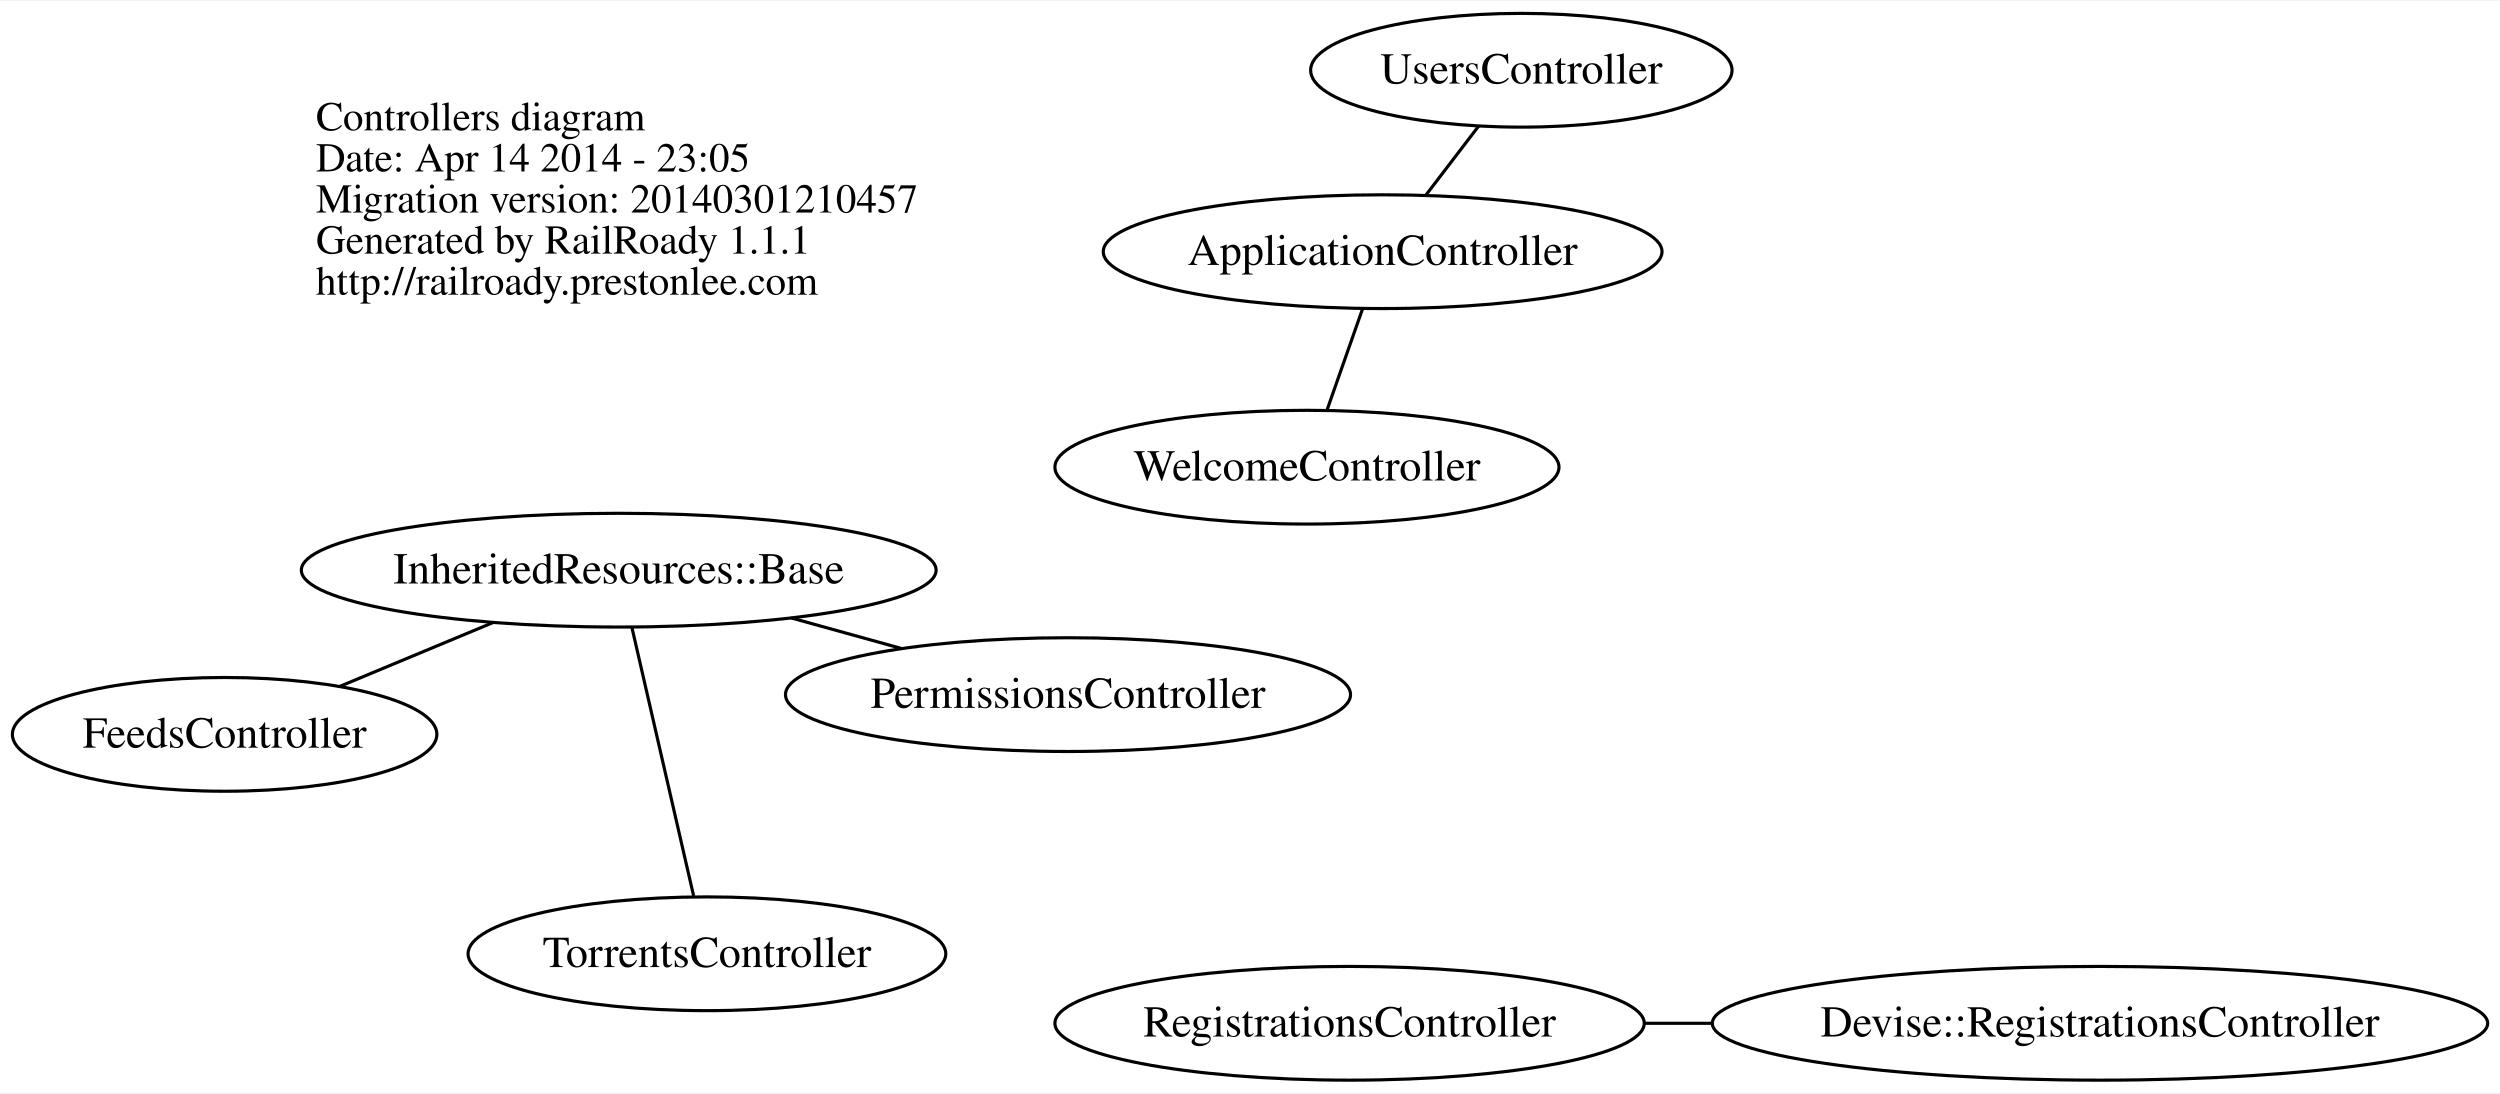
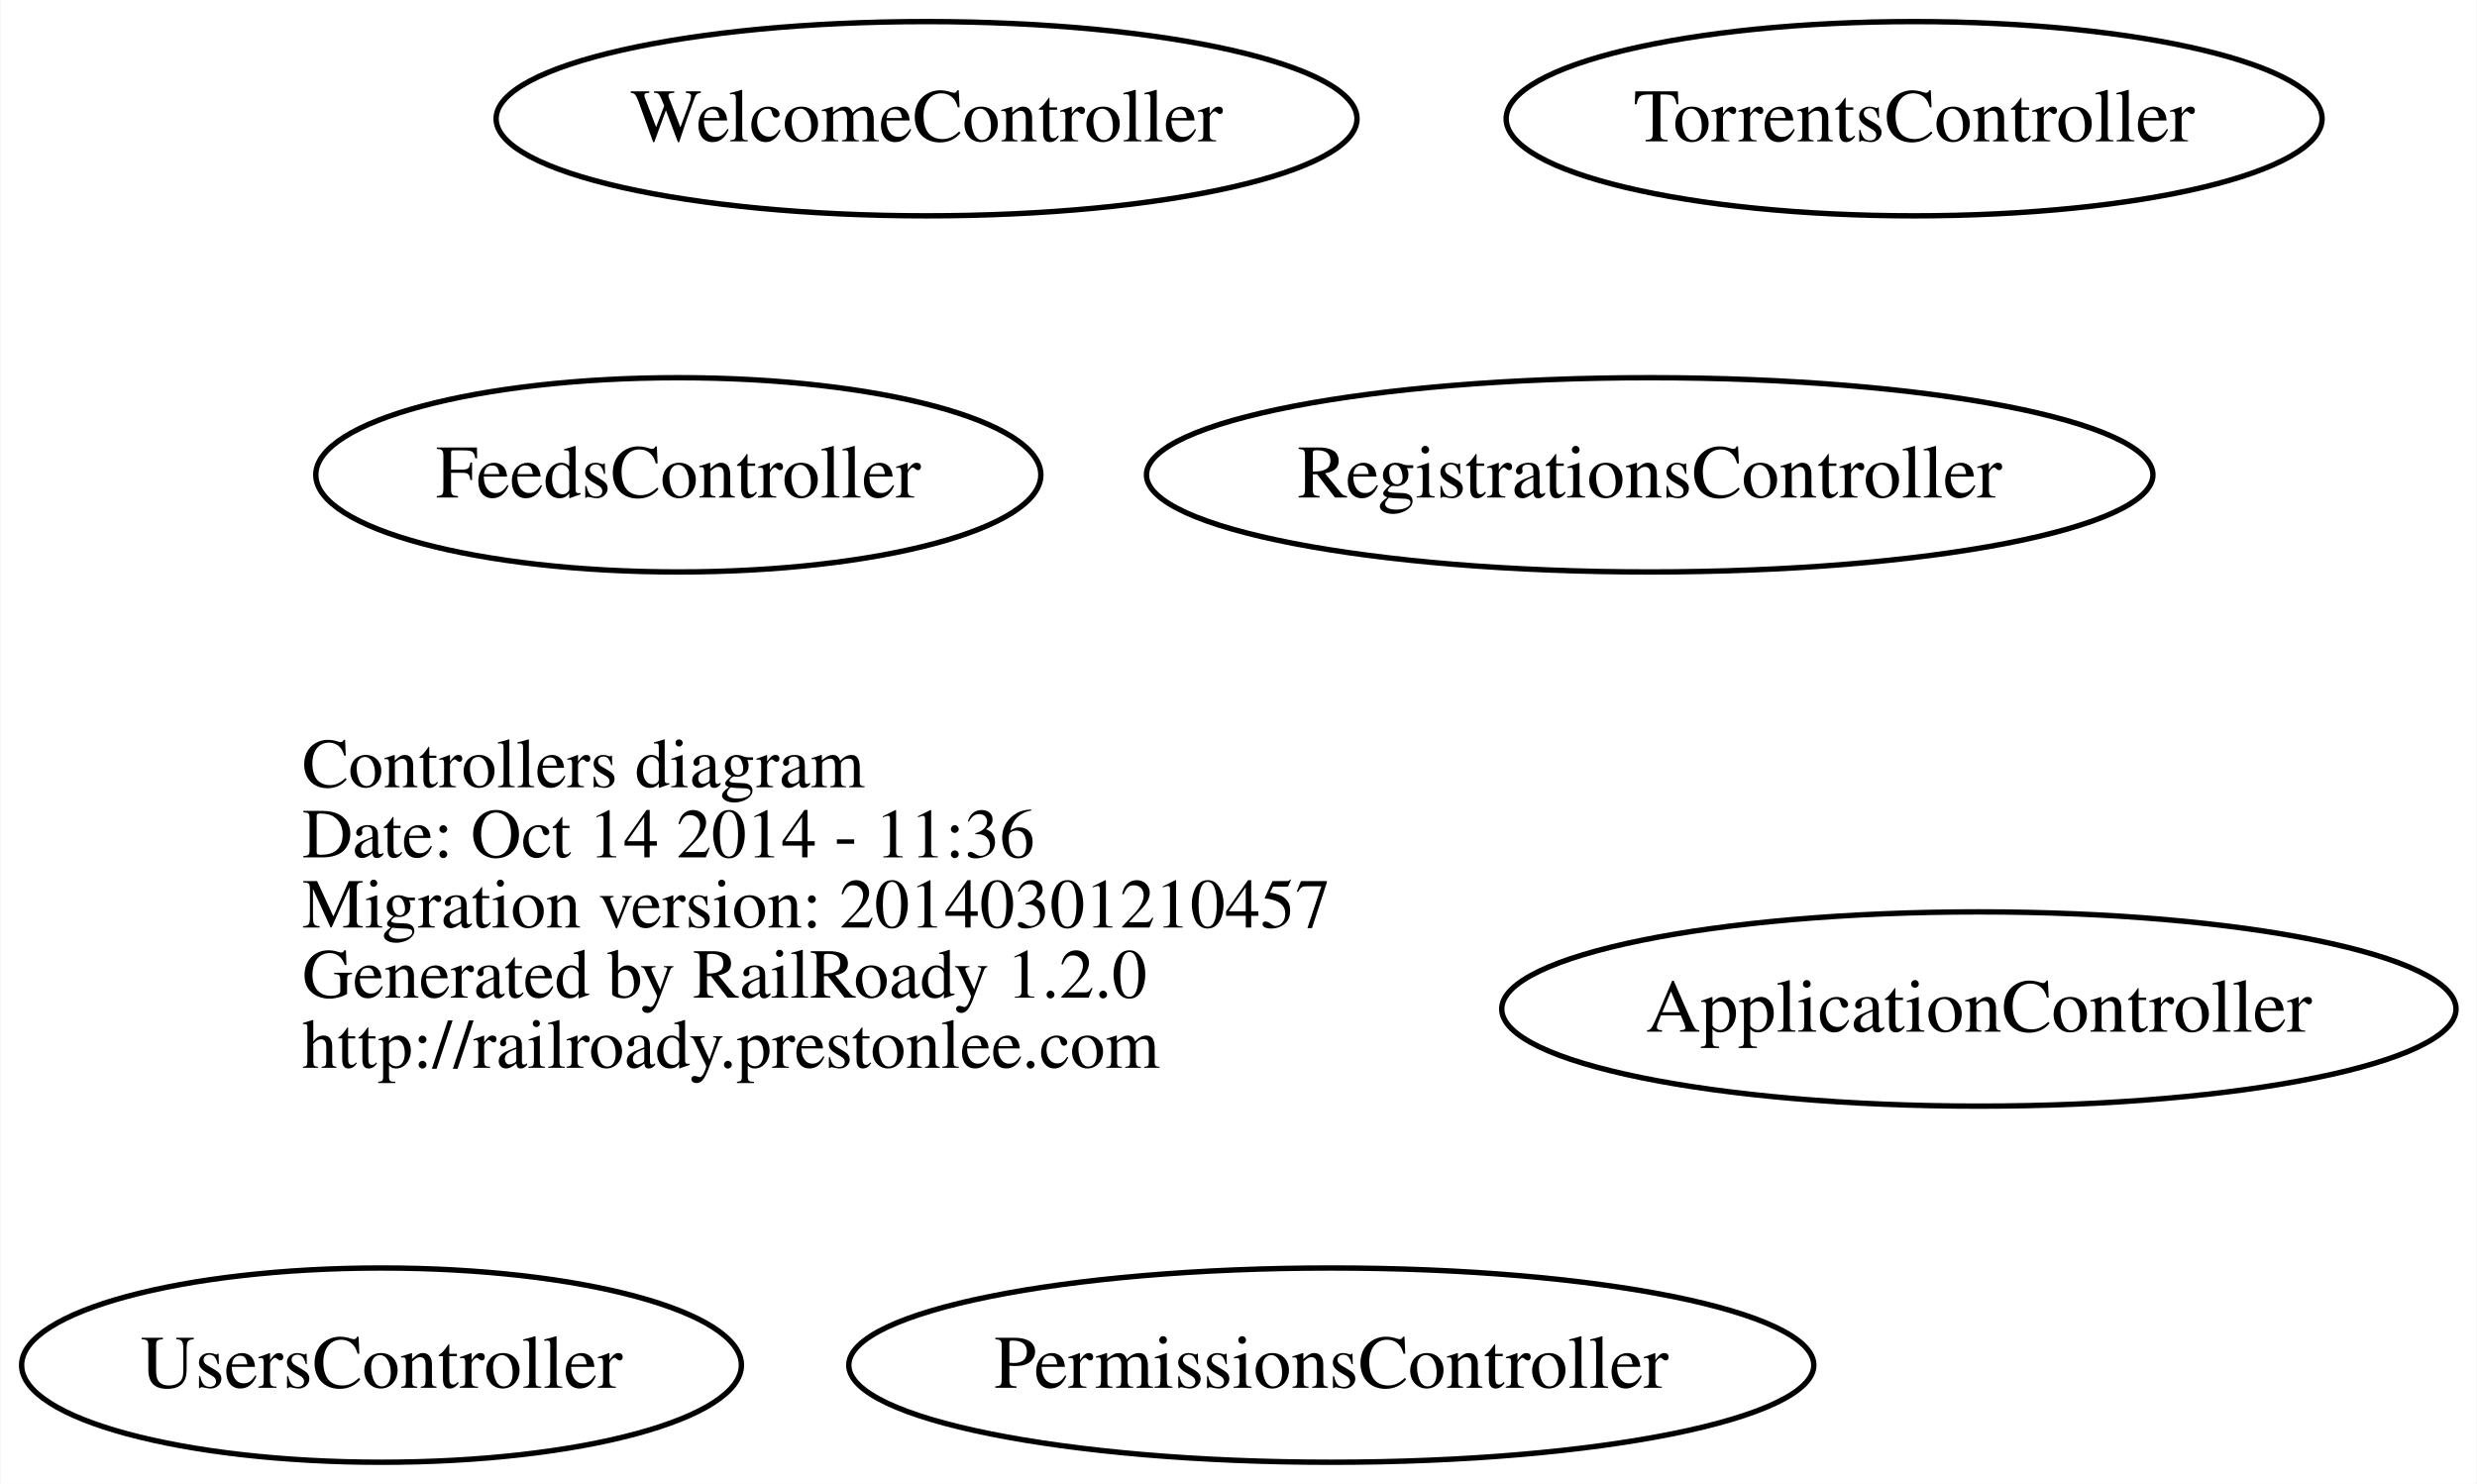
- <svg xmlns="http://www.w3.org/2000/svg" width="791pt" height="346pt" viewBox="0.00 0.00 791.22 345.63">
-   <g id="graph0" class="graph" transform="scale(1 1) rotate(0) translate(4 341.625)">
-     <polygon fill="white" stroke="none" points="-4,4 -4,-341.625 787.221,-341.625 787.221,4 -4,4" />
+ <svg xmlns="http://www.w3.org/2000/svg" width="459pt" height="275pt" viewBox="0.00 0.00 458.80 275.00">
+   <g id="graph0" class="graph" transform="scale(1 1) rotate(0) translate(157.596 161)">
+     <polygon fill="white" stroke="none" points="-157.596,114 -157.596,-161 301.208,-161 301.208,114 -157.596,114" />
    <g id="node1" class="node">
-       <text text-anchor="start" x="96" y="-300.6" font-family="Times,serif" font-size="13.00">Controllers diagram</text>
-       <text text-anchor="start" x="96" y="-287.6" font-family="Times,serif" font-size="13.00">Date: Apr 14 2014 - 23:05</text>
-       <text text-anchor="start" x="96" y="-274.6" font-family="Times,serif" font-size="13.00">Migration version: 20140301210457</text>
-       <text text-anchor="start" x="96" y="-261.6" font-family="Times,serif" font-size="13.00">Generated by RailRoady 1.1.1</text>
-       <text text-anchor="start" x="96" y="-248.6" font-family="Times,serif" font-size="13.00">http://railroady.prestonlee.com</text>
+       <text text-anchor="start" x="-101.688" y="-15.1" font-family="Times,serif" font-size="13.00">Controllers diagram</text>
+       <text text-anchor="start" x="-101.688" y="-2.1" font-family="Times,serif" font-size="13.00">Date: Oct 14 2014 - 11:36</text>
+       <text text-anchor="start" x="-101.688" y="10.9" font-family="Times,serif" font-size="13.00">Migration version: 20140301210457</text>
+       <text text-anchor="start" x="-101.688" y="23.9" font-family="Times,serif" font-size="13.00">Generated by RailRoady 1.2.0</text>
+       <text text-anchor="start" x="-101.688" y="36.9" font-family="Times,serif" font-size="13.00">http://railroady.prestonlee.com</text>
    </g>
    <g id="node2" class="node">
-       <ellipse fill="none" stroke="black" cx="433.59" cy="-262.206" rx="88.417" ry="18" />
-       <text text-anchor="middle" x="433.59" y="-258.006" font-family="Times,serif" font-size="14.00">ApplicationController</text>
+       <ellipse fill="none" stroke="black" cx="209" cy="26" rx="88.417" ry="18" />
+       <text text-anchor="middle" x="209" y="30.2" font-family="Times,serif" font-size="14.00">ApplicationController</text>
+     </g>
+     <g id="node3" class="node">
+       <ellipse fill="none" stroke="black" cx="-32" cy="-73" rx="67.177" ry="18" />
+       <text text-anchor="middle" x="-32" y="-68.8" font-family="Times,serif" font-size="14.00">FeedsController</text>
+     </g>
+     <g id="node4" class="node">
+       <ellipse fill="none" stroke="black" cx="89" cy="92" rx="89.412" ry="18" />
+       <text text-anchor="middle" x="89" y="96.2" font-family="Times,serif" font-size="14.00">PermissionsController</text>
+     </g>
+     <g id="node5" class="node">
+       <ellipse fill="none" stroke="black" cx="148" cy="-73" rx="93.253" ry="18" />
+       <text text-anchor="middle" x="148" y="-68.8" font-family="Times,serif" font-size="14.00">RegistrationsController</text>
+     </g>
+     <g id="node6" class="node">
+       <ellipse fill="none" stroke="black" cx="197" cy="-139" rx="75.597" ry="18" />
+       <text text-anchor="middle" x="197" y="-134.8" font-family="Times,serif" font-size="14.00">TorrentsController</text>
    </g>
    <g id="node7" class="node">
-       <ellipse fill="none" stroke="black" cx="477.485" cy="-319.625" rx="66.692" ry="18" />
-       <text text-anchor="middle" x="477.485" y="-315.425" font-family="Times,serif" font-size="14.00">UsersController</text>
-     </g>
-     <g id="edge5" class="edge">
-       <path fill="none" stroke="black" d="M447.238,-280.059C452.573,-287.039 458.676,-295.022 463.996,-301.981" />
+       <ellipse fill="none" stroke="black" cx="-87" cy="92" rx="66.692" ry="18" />
+       <text text-anchor="middle" x="-87" y="96.2" font-family="Times,serif" font-size="14.00">UsersController</text>
    </g>
    <g id="node8" class="node">
-       <ellipse fill="none" stroke="black" cx="409.633" cy="-194" rx="79.765" ry="18" />
-       <text text-anchor="middle" x="409.633" y="-189.8" font-family="Times,serif" font-size="14.00">WelcomeController</text>
-     </g>
-     <g id="edge6" class="edge">
-       <path fill="none" stroke="black" d="M427.17,-243.928C423.732,-234.142 419.51,-222.122 416.07,-212.328" />
-     </g>
-     <g id="node3" class="node">
-       <ellipse fill="none" stroke="black" cx="67.088" cy="-109.441" rx="67.177" ry="18" />
-       <text text-anchor="middle" x="67.088" y="-105.241" font-family="Times,serif" font-size="14.00">FeedsController</text>
-     </g>
-     <g id="node4" class="node">
-       <ellipse fill="none" stroke="black" cx="334.012" cy="-122.02" rx="89.412" ry="18" />
-       <text text-anchor="middle" x="334.012" y="-117.82" font-family="Times,serif" font-size="14.00">PermissionsController</text>
-     </g>
-     <g id="node5" class="node">
-       <ellipse fill="none" stroke="black" cx="423.127" cy="-18" rx="93.253" ry="18" />
-       <text text-anchor="middle" x="423.127" y="-13.8" font-family="Times,serif" font-size="14.00">RegistrationsController</text>
-     </g>
-     <g id="node6" class="node">
-       <ellipse fill="none" stroke="black" cx="219.734" cy="-40" rx="75.597" ry="18" />
-       <text text-anchor="middle" x="219.734" y="-35.8" font-family="Times,serif" font-size="14.00">TorrentsController</text>
-     </g>
-     <g id="node9" class="node">
-       <ellipse fill="none" stroke="black" cx="191.82" cy="-161.407" rx="100.452" ry="18" />
-       <text text-anchor="middle" x="191.82" y="-157.207" font-family="Times,serif" font-size="14.00">InheritedResources::Base</text>
-     </g>
-     <g id="edge1" class="edge">
-       <path fill="none" stroke="black" d="M152.012,-144.822C136.469,-138.346 118.766,-130.971 103.56,-124.636" />
-     </g>
-     <g id="edge2" class="edge">
-       <path fill="none" stroke="black" d="M246.389,-146.292C257.823,-143.124 269.861,-139.79 281.229,-136.641" />
-     </g>
-     <g id="edge4" class="edge">
-       <path fill="none" stroke="black" d="M195.999,-143.231C201.262,-120.343 210.251,-81.246 215.527,-58.3" />
-     </g>
-     <g id="node10" class="node">
-       <ellipse fill="none" stroke="black" cx="660.624" cy="-18" rx="122.695" ry="18" />
-       <text text-anchor="middle" x="660.624" y="-13.8" font-family="Times,serif" font-size="14.00">Devise::RegistrationsController</text>
-     </g>
-     <g id="edge3" class="edge">
-       <path fill="none" stroke="black" d="M537.701,-18C530.57,-18 523.46,-18 516.472,-18" />
+       <ellipse fill="none" stroke="black" cx="14" cy="-139" rx="79.765" ry="18" />
+       <text text-anchor="middle" x="14" y="-134.8" font-family="Times,serif" font-size="14.00">WelcomeController</text>
    </g>
  </g>
</svg>
